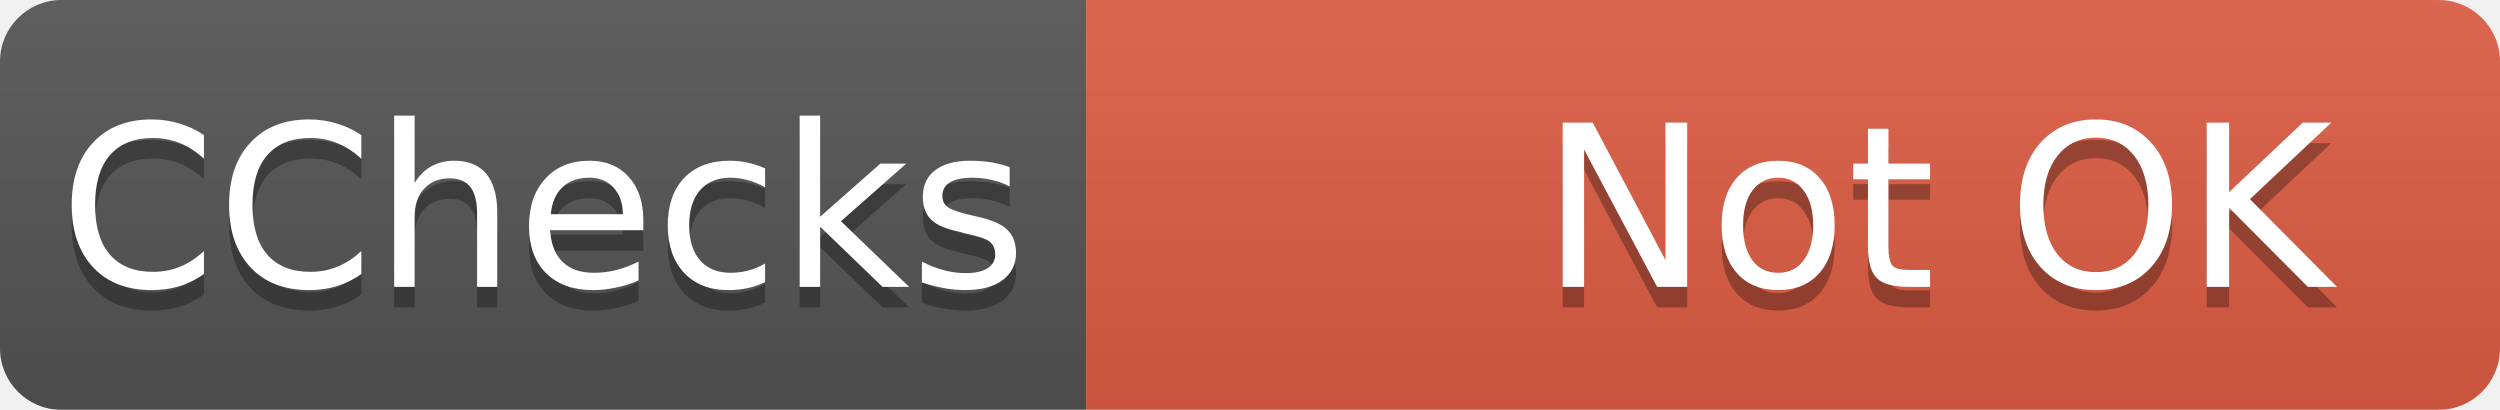
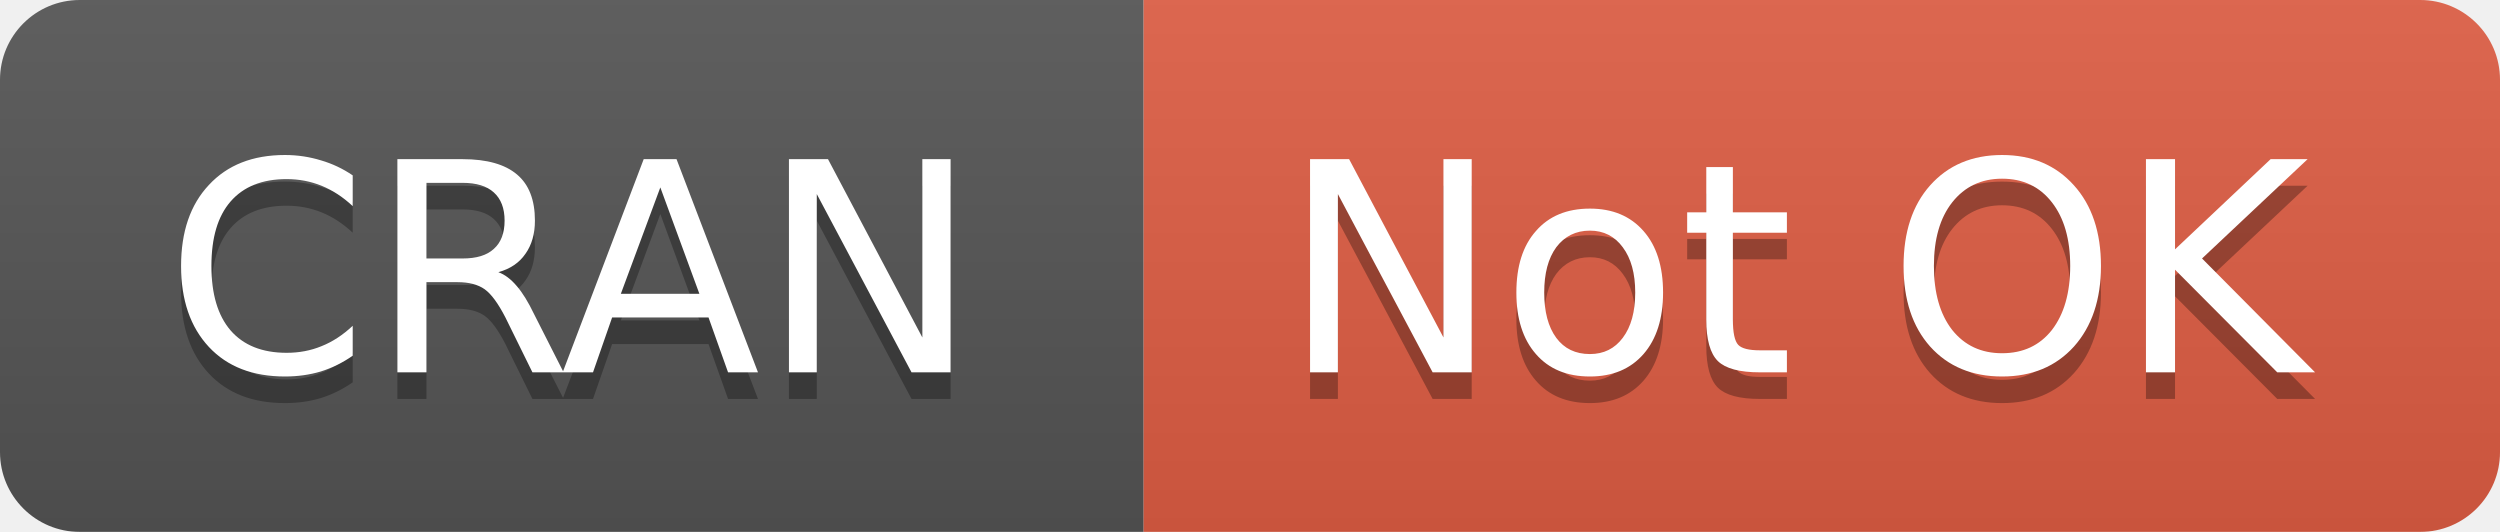
- <svg xmlns="http://www.w3.org/2000/svg" width="122.0" height="20">
+ <svg xmlns="http://www.w3.org/2000/svg" width="94" height="20">
  <linearGradient id="b" x2="0" y2="100%">
    <stop offset="0" stop-color="#bbb" stop-opacity=".1" />
    <stop offset="1" stop-opacity=".1" />
  </linearGradient>
  <mask id="a">
-     <rect width="122.0" height="20" rx="3" fill="#fff" />
+     <rect width="94" height="20" rx="3" fill="#fff" />
  </mask>
  <g mask="url(#a)">
-     <path fill="#555" d="M0 0h53v20H0z" />
-     <path fill="#e05d44" d="M53 0h106.5v20H53z" />
-     <path fill="url(#b)" d="M0 0h122.0v20H0z" />
+     <path fill="#555" d="M0 0h43v20H0z" />
+     <path fill="#e05d44" d="M43 0h70.5v20H43z" />
+     <path fill="url(#b)" d="M0 0h94v20H0z" />
  </g>
  <g fill="#fff" text-anchor="middle" font-family="DejaVu Sans,Verdana,Geneva,sans-serif" font-size="11">
-     <text x="26.5" y="15" fill="#010101" fill-opacity=".3">
-       CChecks
+     <text x="21.5" y="15" fill="#010101" fill-opacity=".3">
+       CRAN
    </text>
-     <text x="26.5" y="14">
-       CChecks
+     <text x="21.5" y="14">
+       CRAN
    </text>
-     <text x="94.5" y="15" fill="#010101" fill-opacity=".3">
+     <text x="67.5" y="15" fill="#010101" fill-opacity=".3">
      Not OK
    </text>
-     <text x="94.5" y="14">
+     <text x="67.5" y="14">
      Not OK
    </text>
  </g>
</svg>
